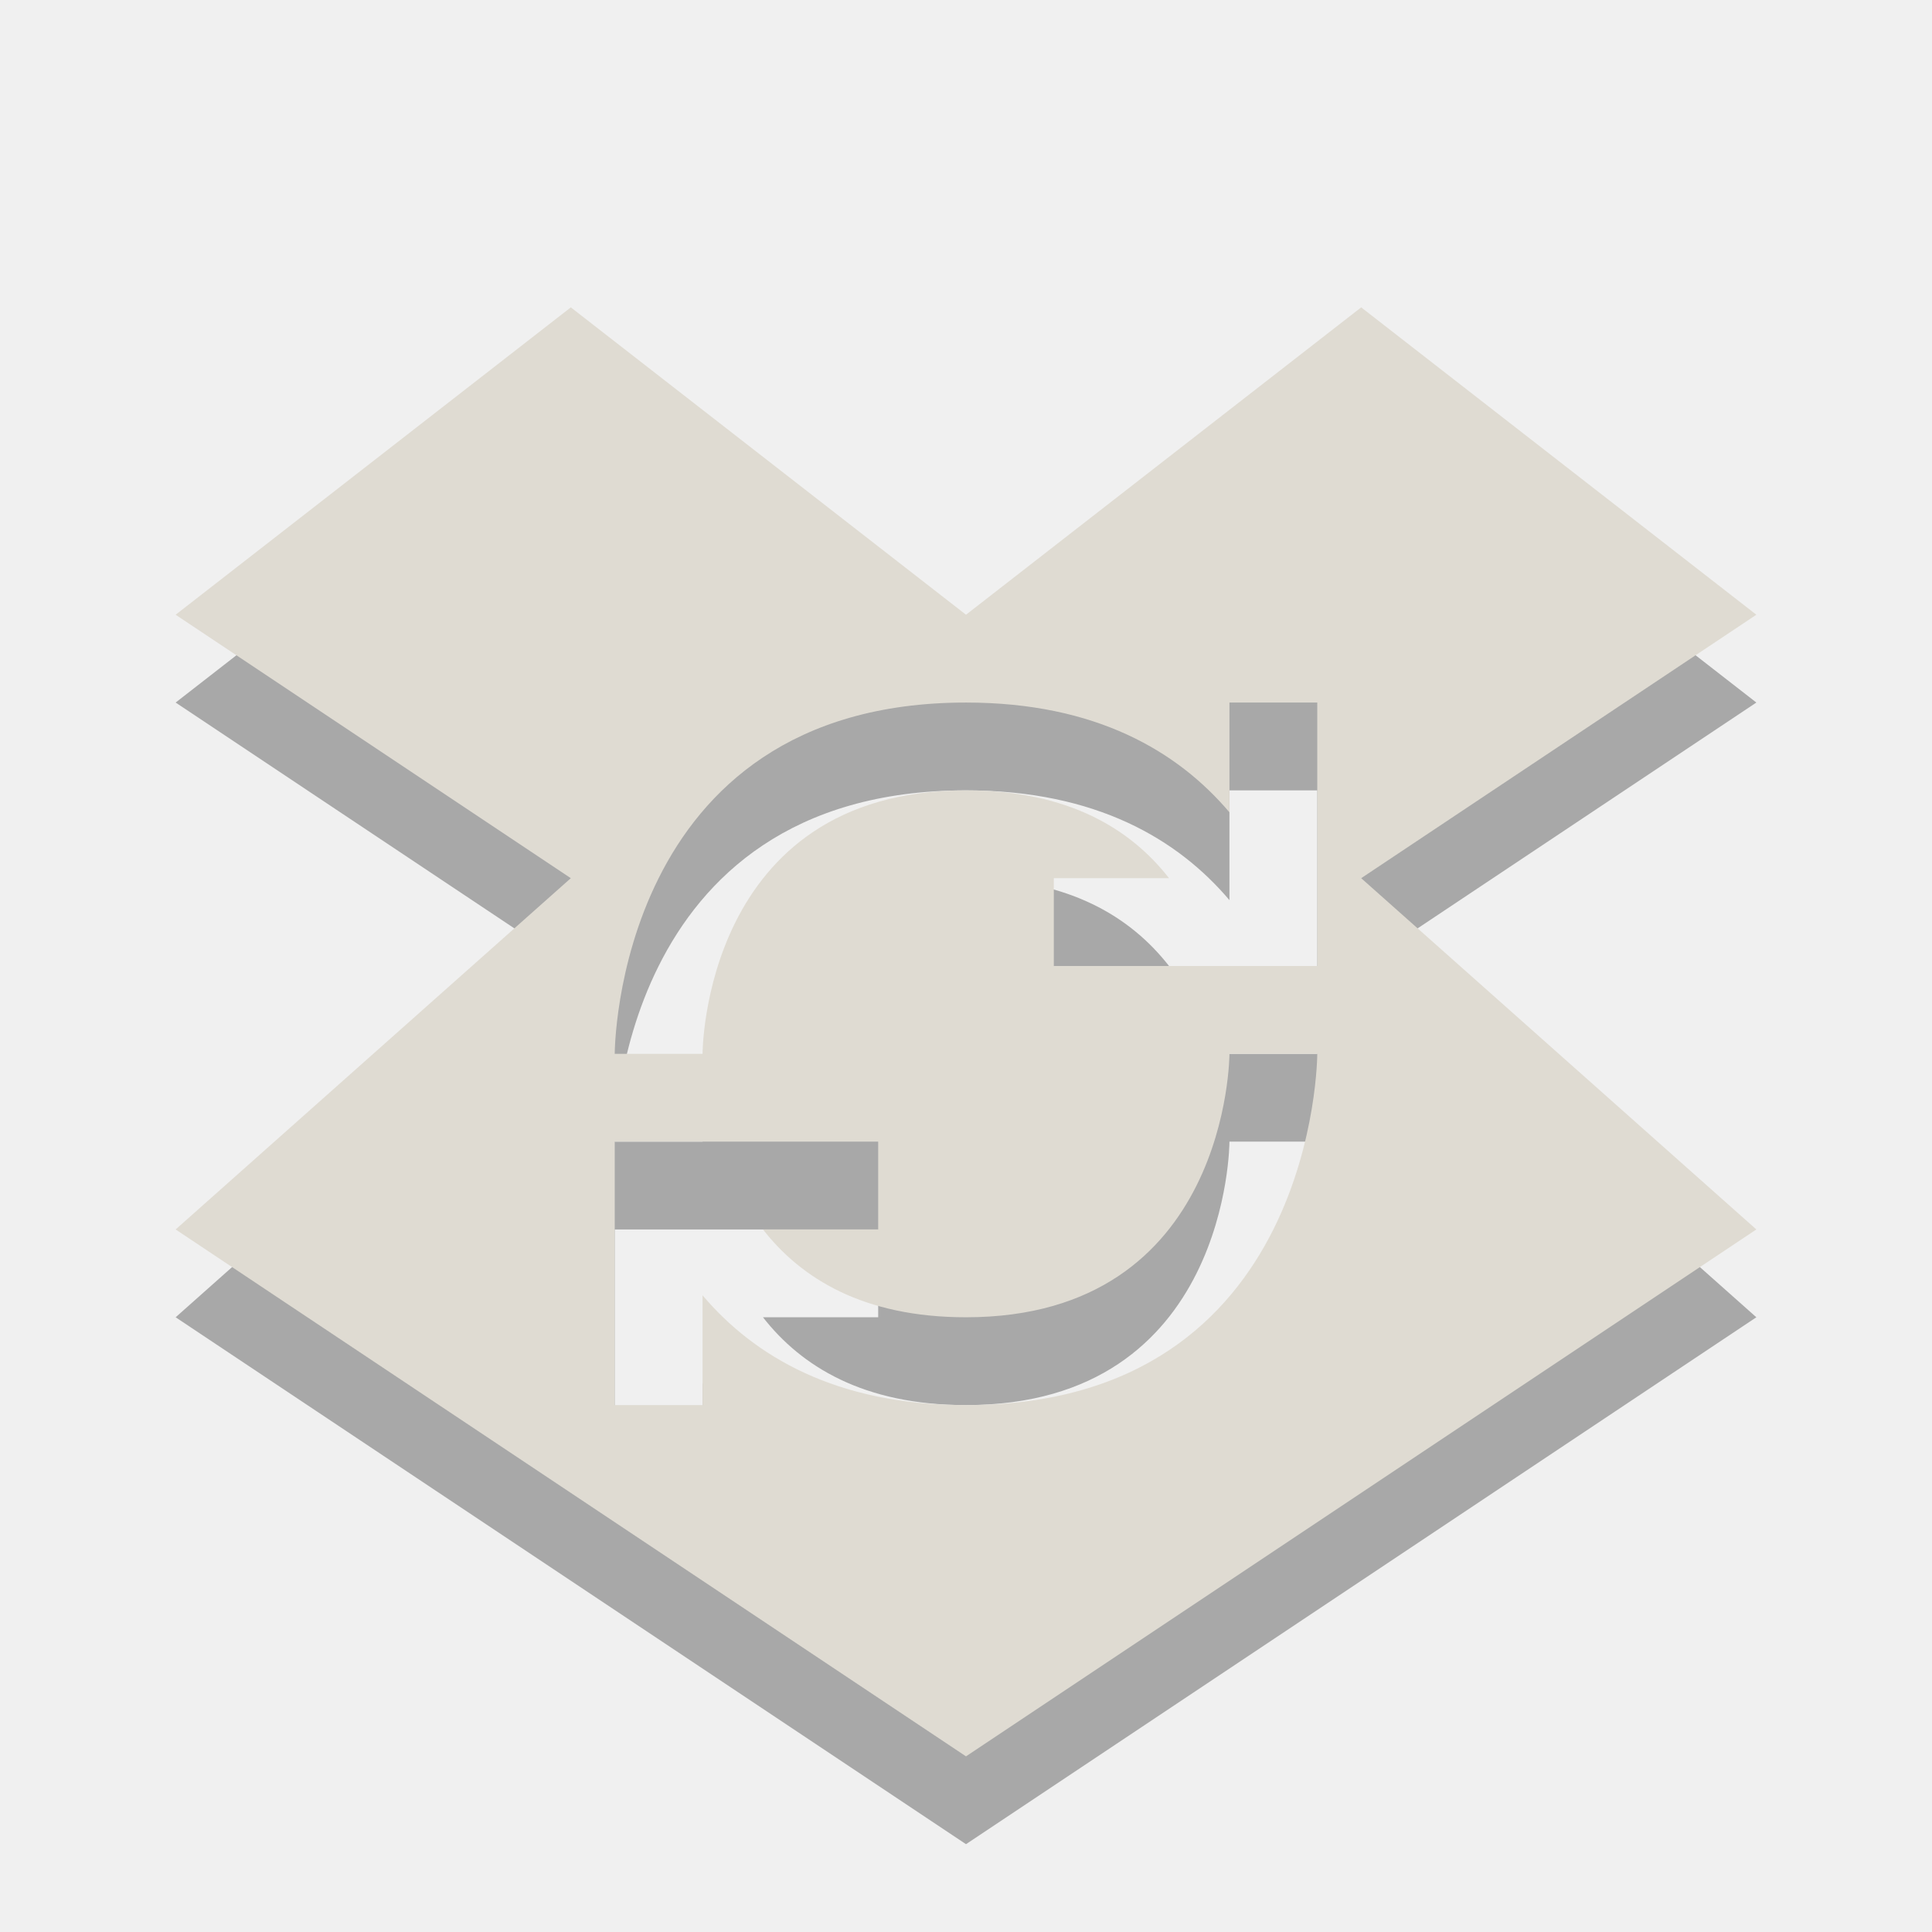
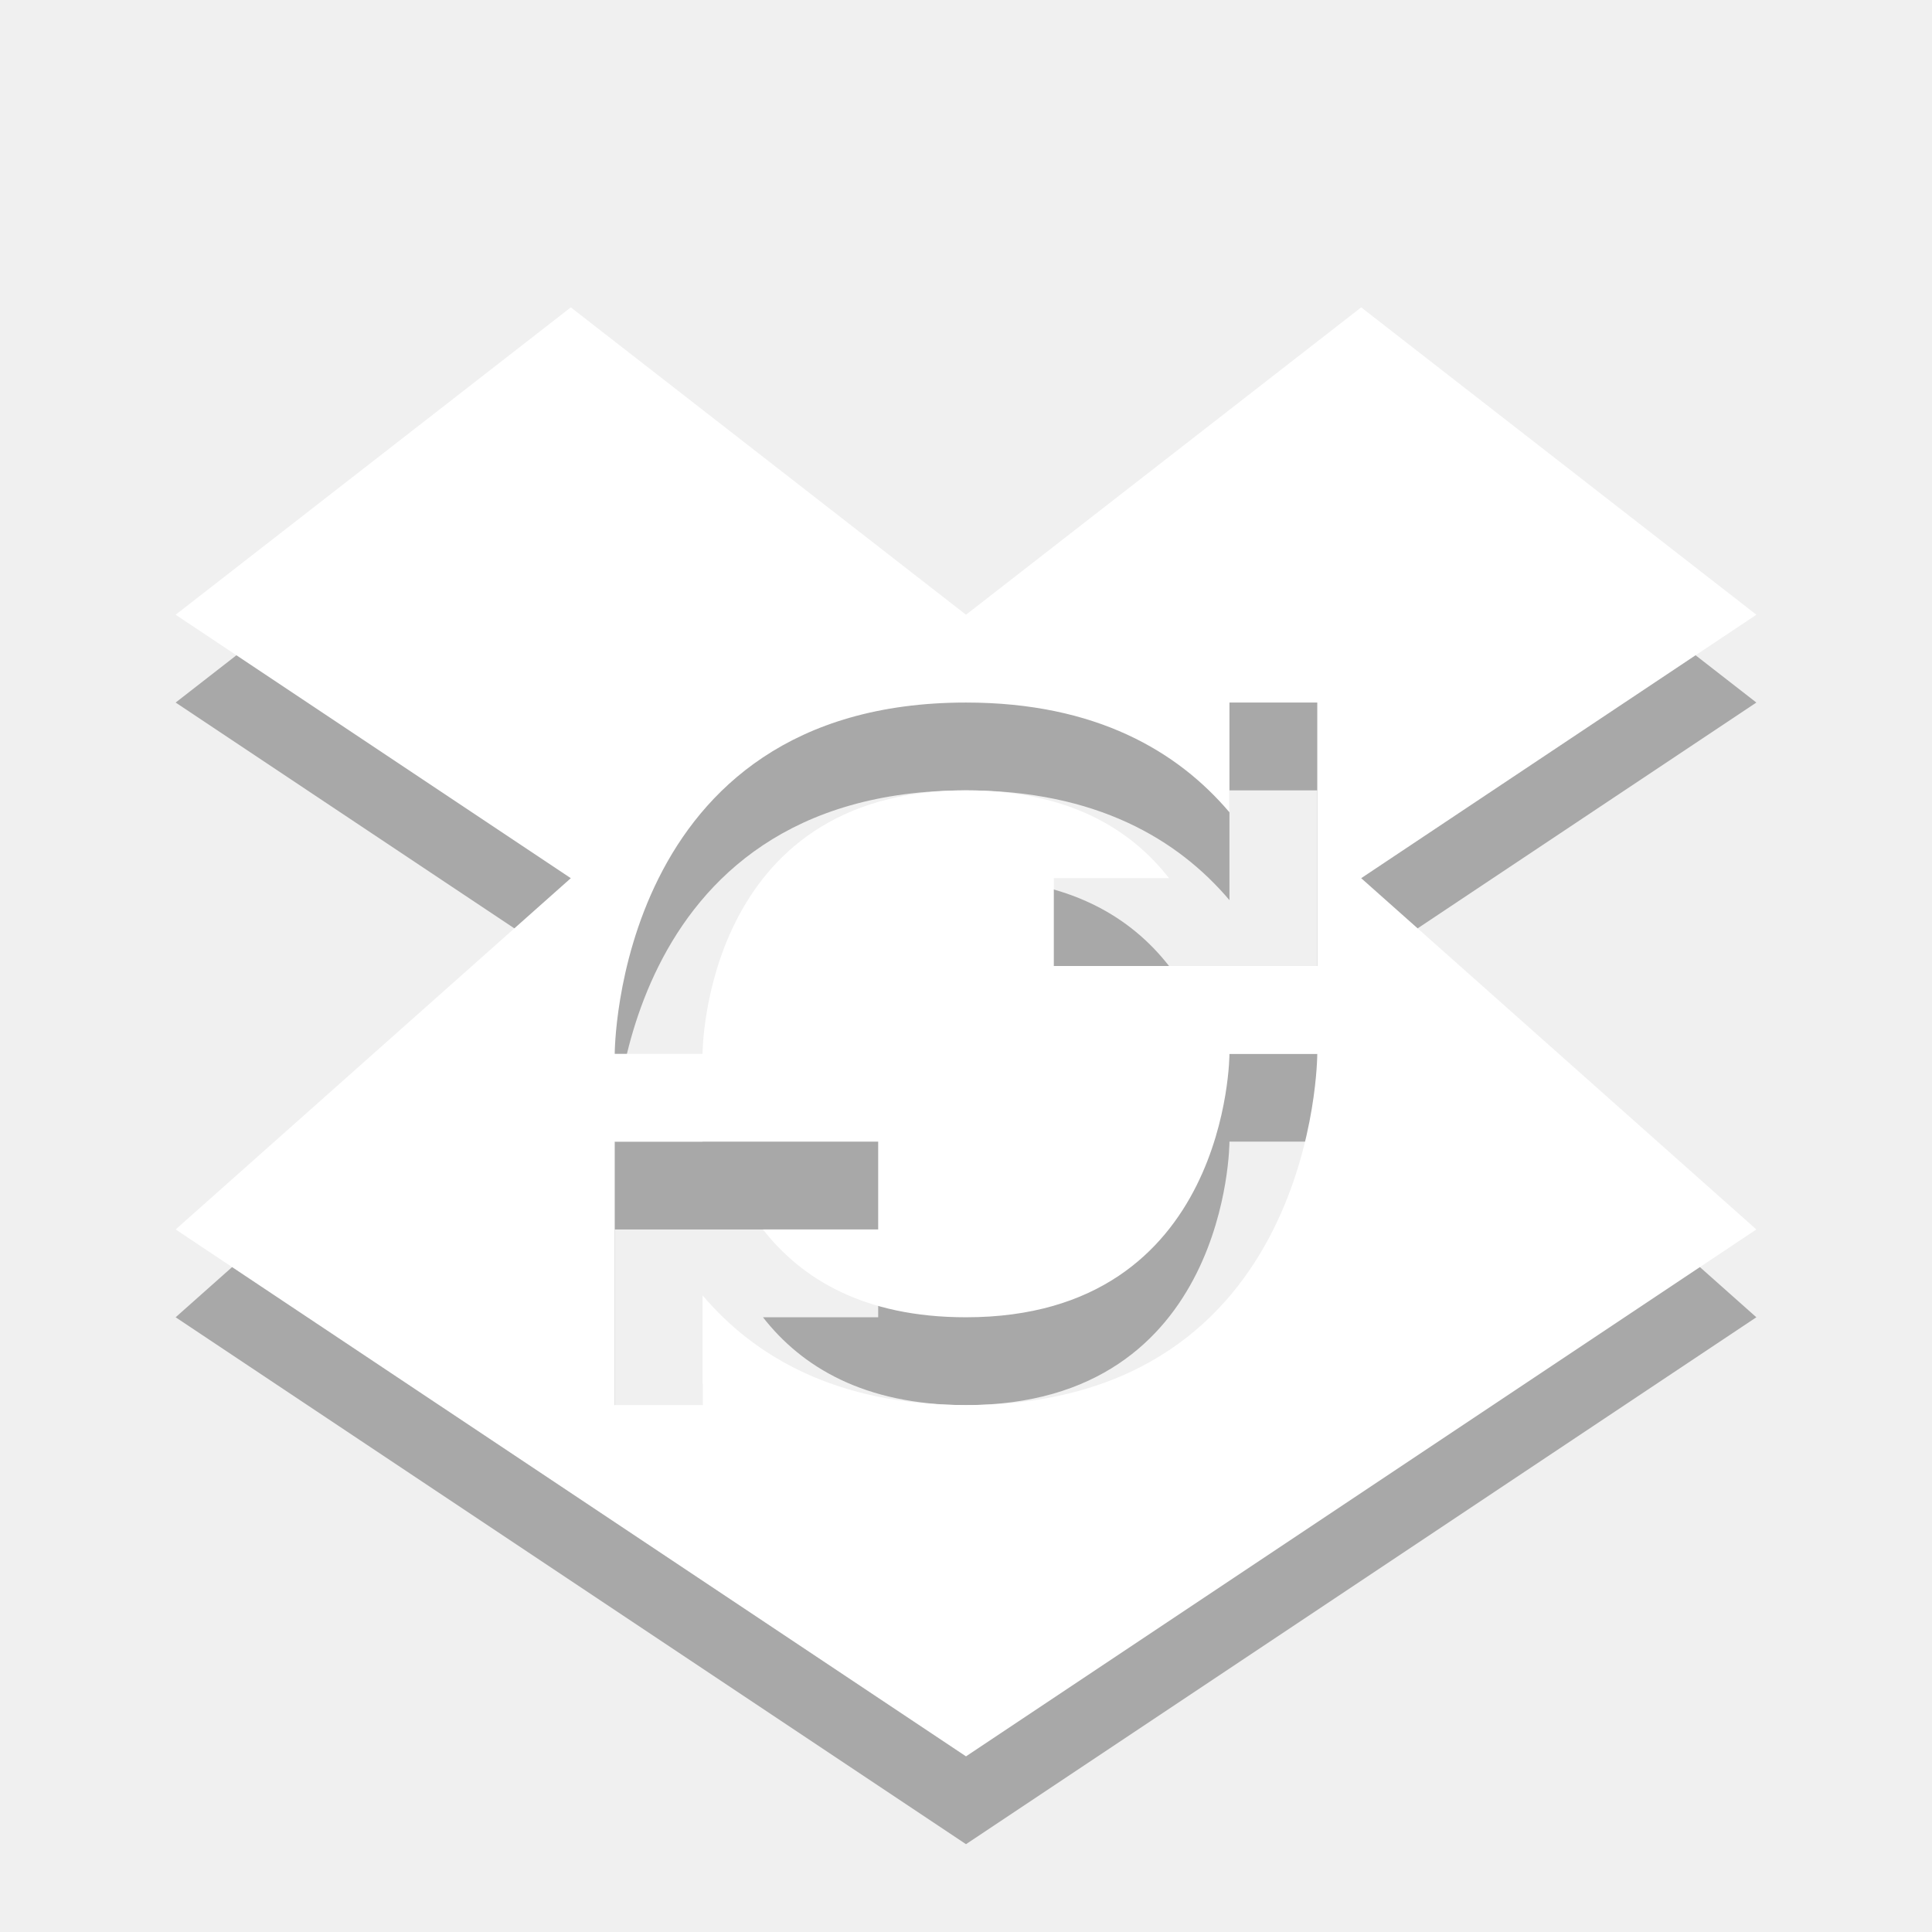
<svg xmlns="http://www.w3.org/2000/svg" id="svg3833" height="22" width="22" version="1.1">
  <path id="path2835-6" d="m6.5 4.5-4.5 3.5 4.5 3-4.5 4 9 6 9-6-4.5-4 4.5-3-4.5-3.5-4.5 3.5-4.5-3.5zm4.5 4.5c1.483 0 2.413 0.558 3 1.25v-1.25h1v2 1h-1-2v-1h1.312c-0.435-0.557-1.142-1-2.312-1-3 0-3 3-3 3h-1s0-4 4-4zm3 4h1s0 4-4 4c-1.483 0-2.413-0.558-3-1.25v1.25h-1v-2-1h1 2v1h-1.312c0.435 0.557 1.143 1 2.312 1 3 0 3-3 3-3z" style="opacity:.3;color:#000000" />
-   <path id="path2835" d="m6.5 3.5-4.5 3.5 4.5 3-4.5 4 9 6 9-6-4.5-4 4.5-3-4.5-3.5-4.5 3.5-4.5-3.5zm4.5 4.5c1.483 0 2.413 0.558 3 1.25v-1.25h1v2 1h-1-2v-1h1.312c-0.435-0.557-1.142-1-2.312-1-3 0-3 3-3 3h-1s0-4 4-4zm3 4h1s0 4-4 4c-1.483 0-2.413-0.558-3-1.25v1.25h-1v-2-1h1 2v1h-1.312c0.435 0.557 1.143 1 2.312 1 3 0 3-3 3-3z" style="color:#000000;fill:#dfdbd2" />
+   <path id="path2835" d="m6.5 3.5-4.5 3.5 4.5 3-4.5 4 9 6 9-6-4.5-4 4.5-3-4.5-3.5-4.5 3.5-4.5-3.5zm4.5 4.5c1.483 0 2.413 0.558 3 1.25v-1.25h1v2 1h-1-2v-1h1.312c-0.435-0.557-1.142-1-2.312-1-3 0-3 3-3 3h-1s0-4 4-4zm3 4h1s0 4-4 4c-1.483 0-2.413-0.558-3-1.25v1.25h-1v-2-1h1 2v1h-1.312c0.435 0.557 1.143 1 2.312 1 3 0 3-3 3-3z" style="color:#000000;fill:#ffffff" />
</svg>
